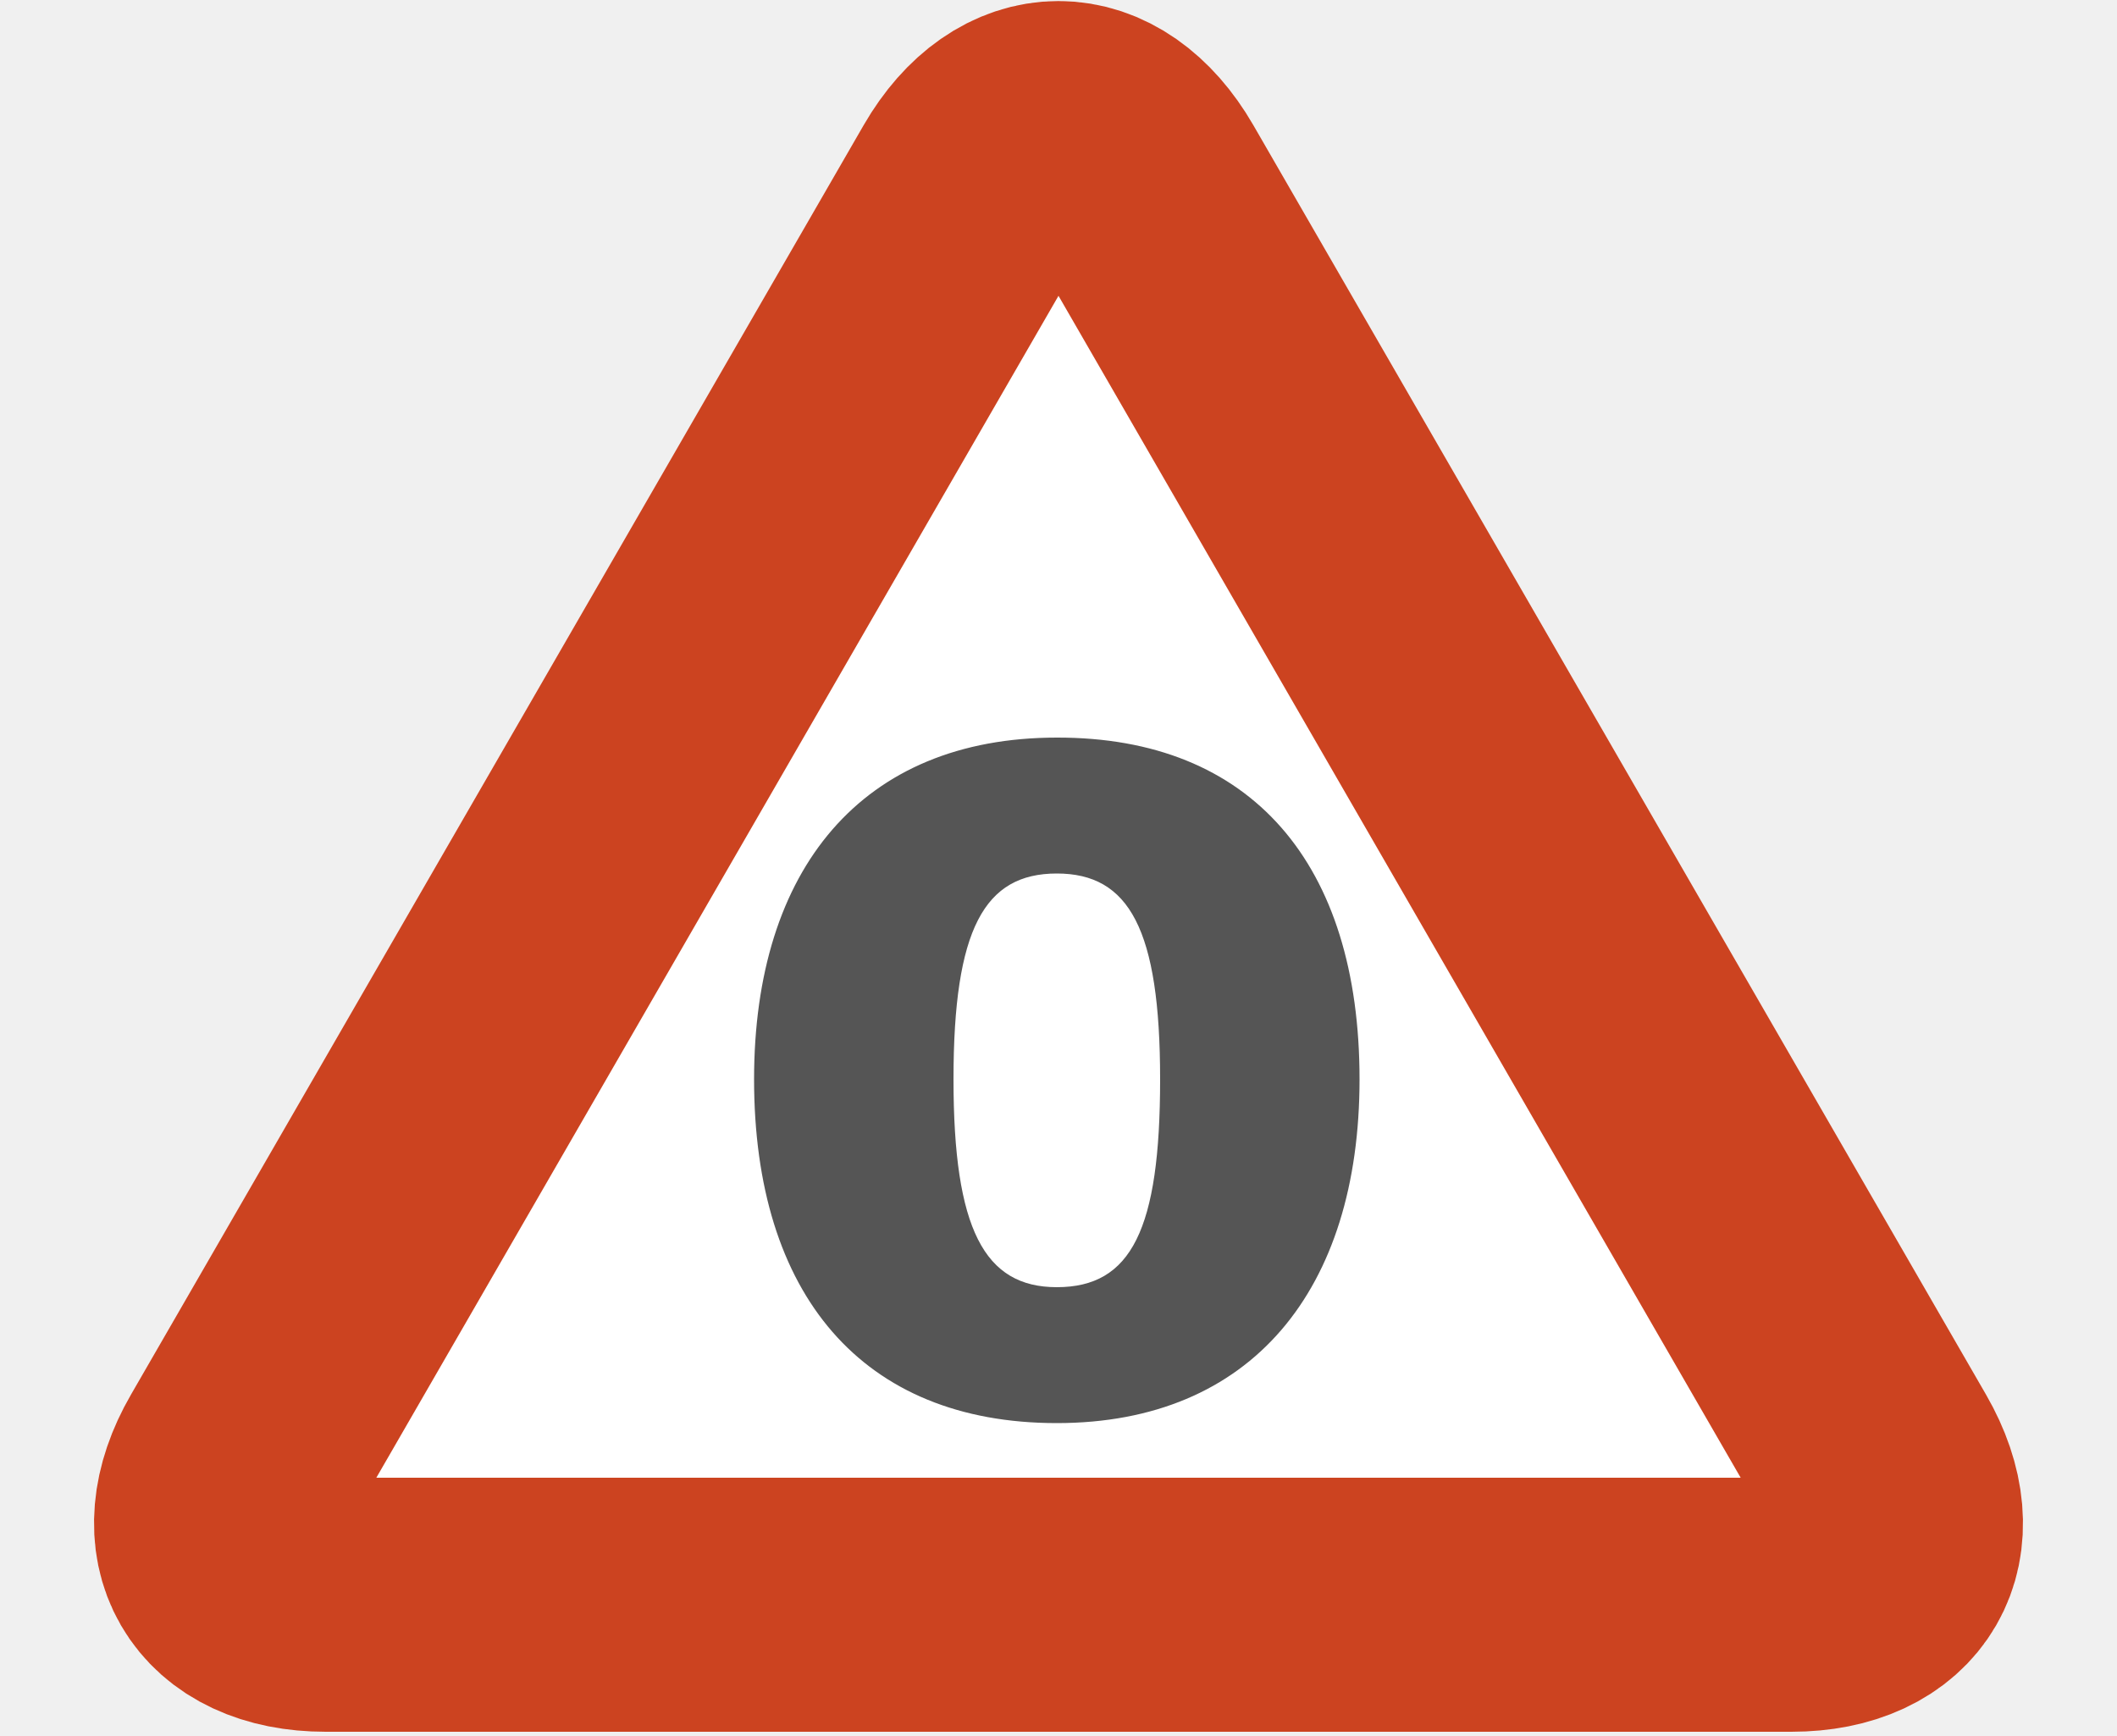
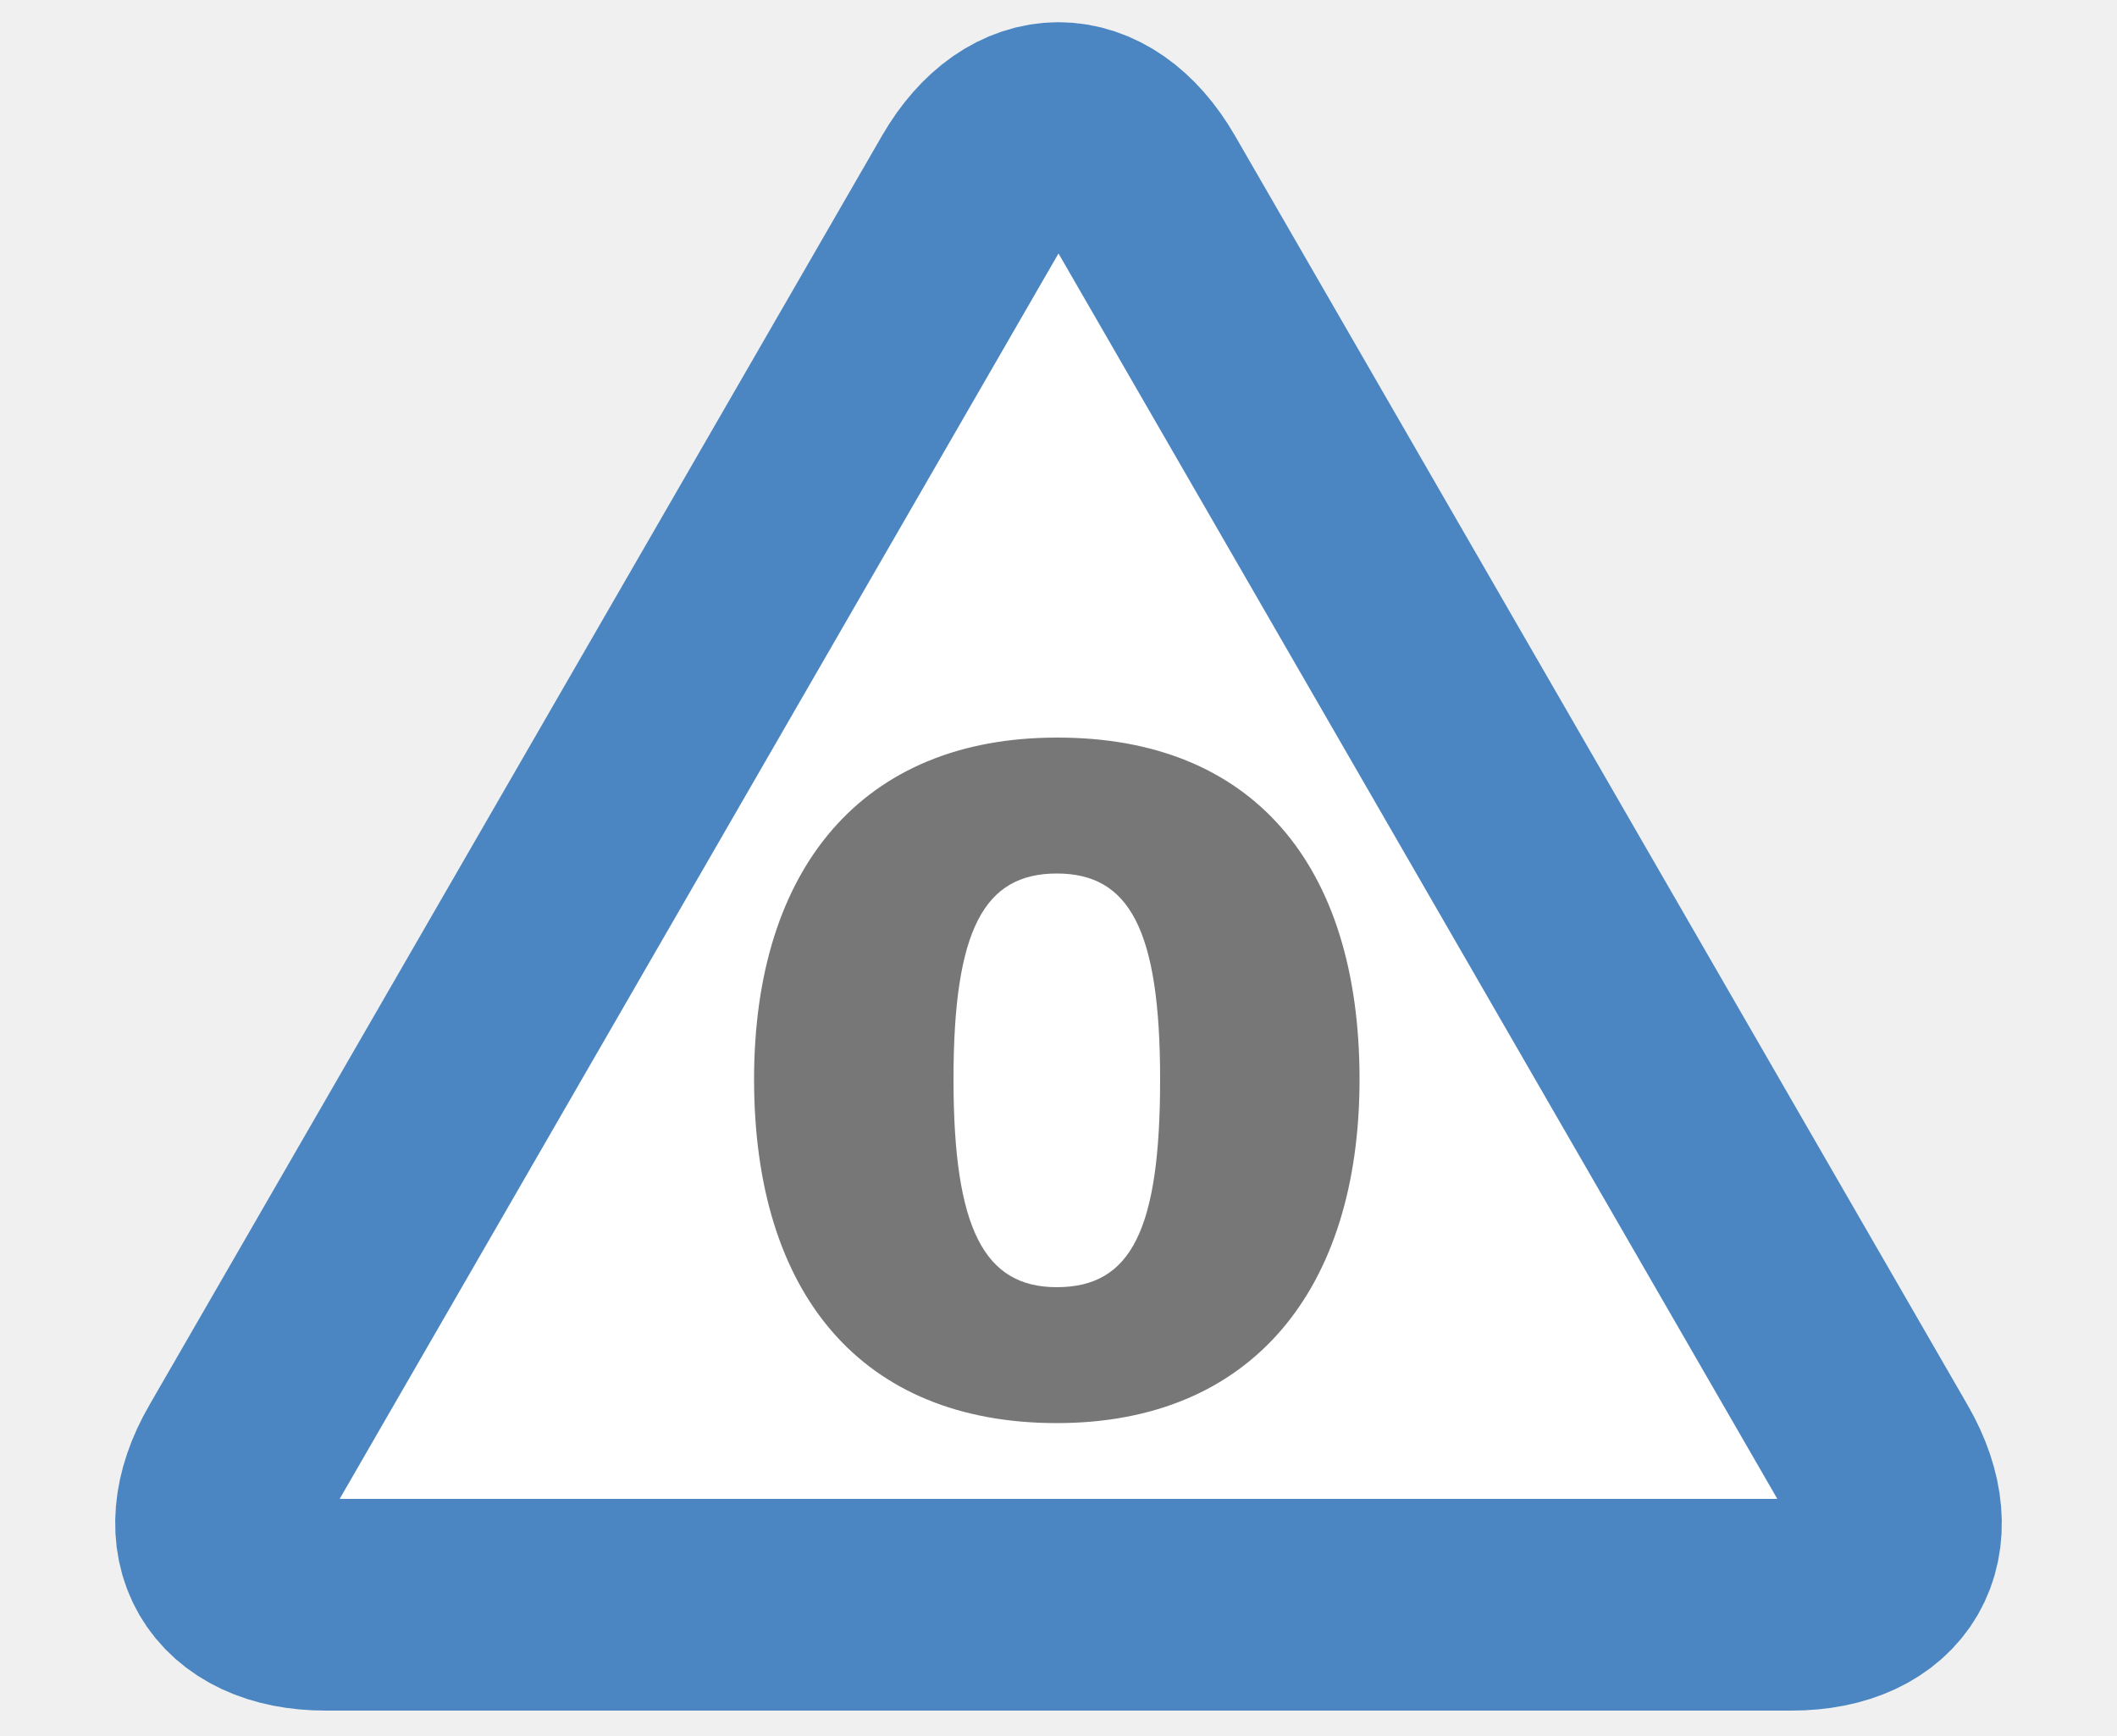
<svg xmlns="http://www.w3.org/2000/svg" version="1.1" width="50px" height="41px">
-   <path fill="white" stroke="#CC4320" stroke-width="6" d="M7.69,37.9c-2.2,0-3.1-1.56-2-3.46L23,4.45c1.1-1.9,2.9-1.9,4,0l17.31,29.99c1.1,1.91,0.2,3.46-2,3.46H7.69z" />
-   <path fill="#555555" d="M32.11,25.49c0,4.97-2.55,8.12-7.15,8.12c-4.6,0-7.15-3.04-7.15-8.12c0-4.97,2.55-8.07,7.15-8.07C29.56,17.41,32.11,20.4,32.11,25.49z M22.52,25.49c0,3.54,0.73,4.91,2.44,4.91c1.76,0,2.44-1.36,2.44-4.91c0-3.54-0.73-4.86-2.44-4.86S22.52,21.94,22.52,25.49z" />
+   <path fill="white" stroke="#4B86C2" stroke-width="5" d="M7.69,37.9c-2.2,0-3.1-1.56-2-3.46L23,4.45c1.1-1.9,2.9-1.9,4,0l17.31,29.99c1.1,1.91,0.2,3.46-2,3.46H7.69z" />
+   <path fill="#777777" d="M32.11,25.49c0,4.97-2.55,8.12-7.15,8.12c-4.6,0-7.15-3.04-7.15-8.12c0-4.97,2.55-8.07,7.15-8.07C29.56,17.41,32.11,20.4,32.11,25.49z M22.52,25.49c0,3.54,0.73,4.91,2.44,4.91c1.76,0,2.44-1.36,2.44-4.91c0-3.54-0.73-4.86-2.44-4.86S22.52,21.94,22.52,25.49z" />
</svg>
